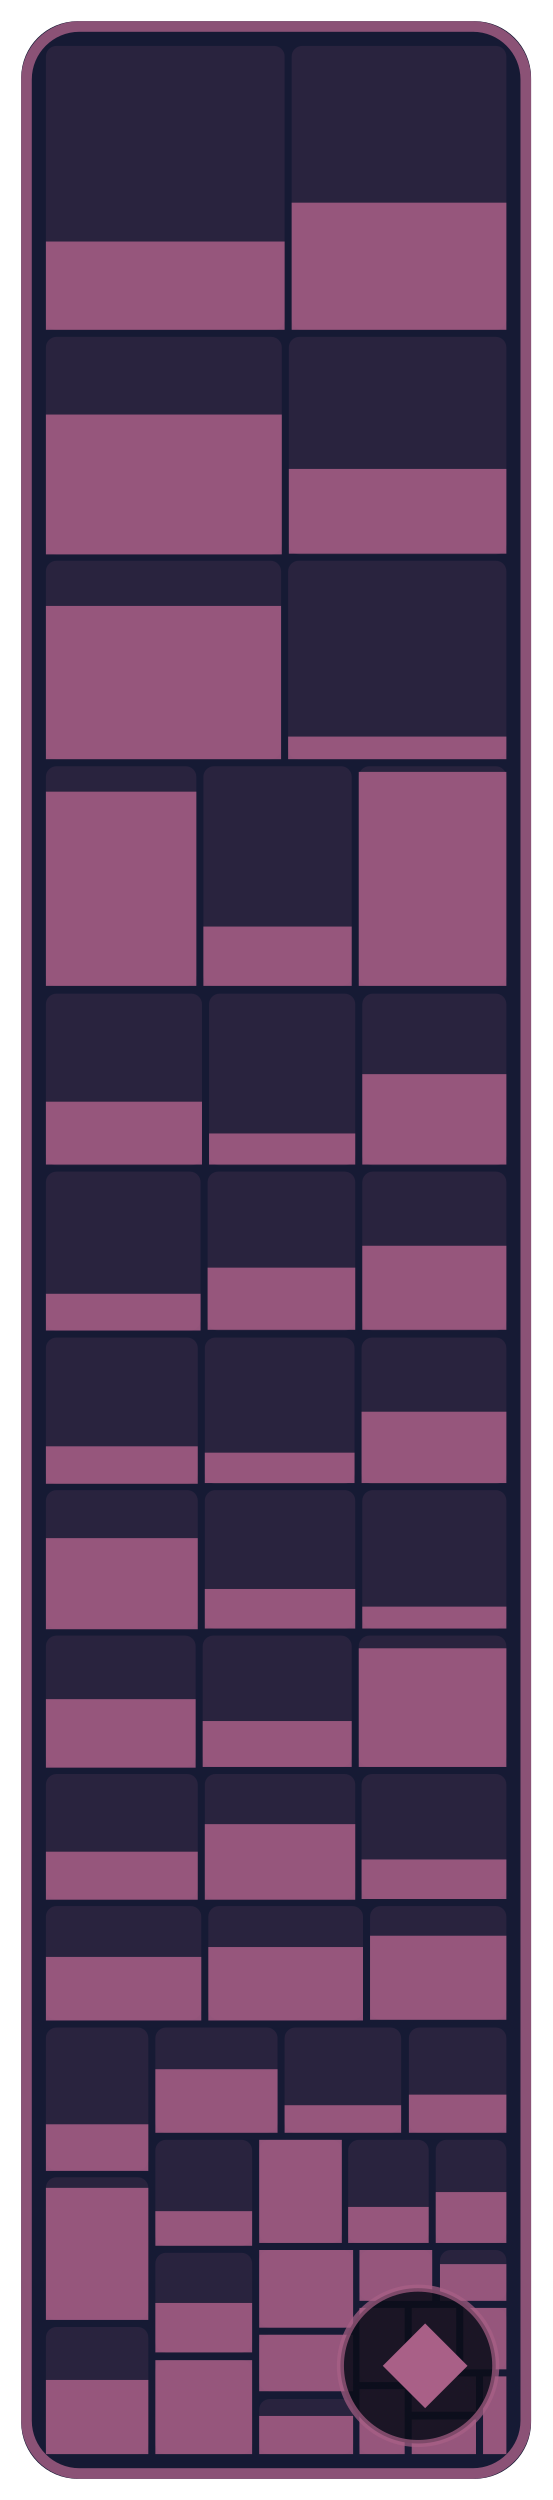
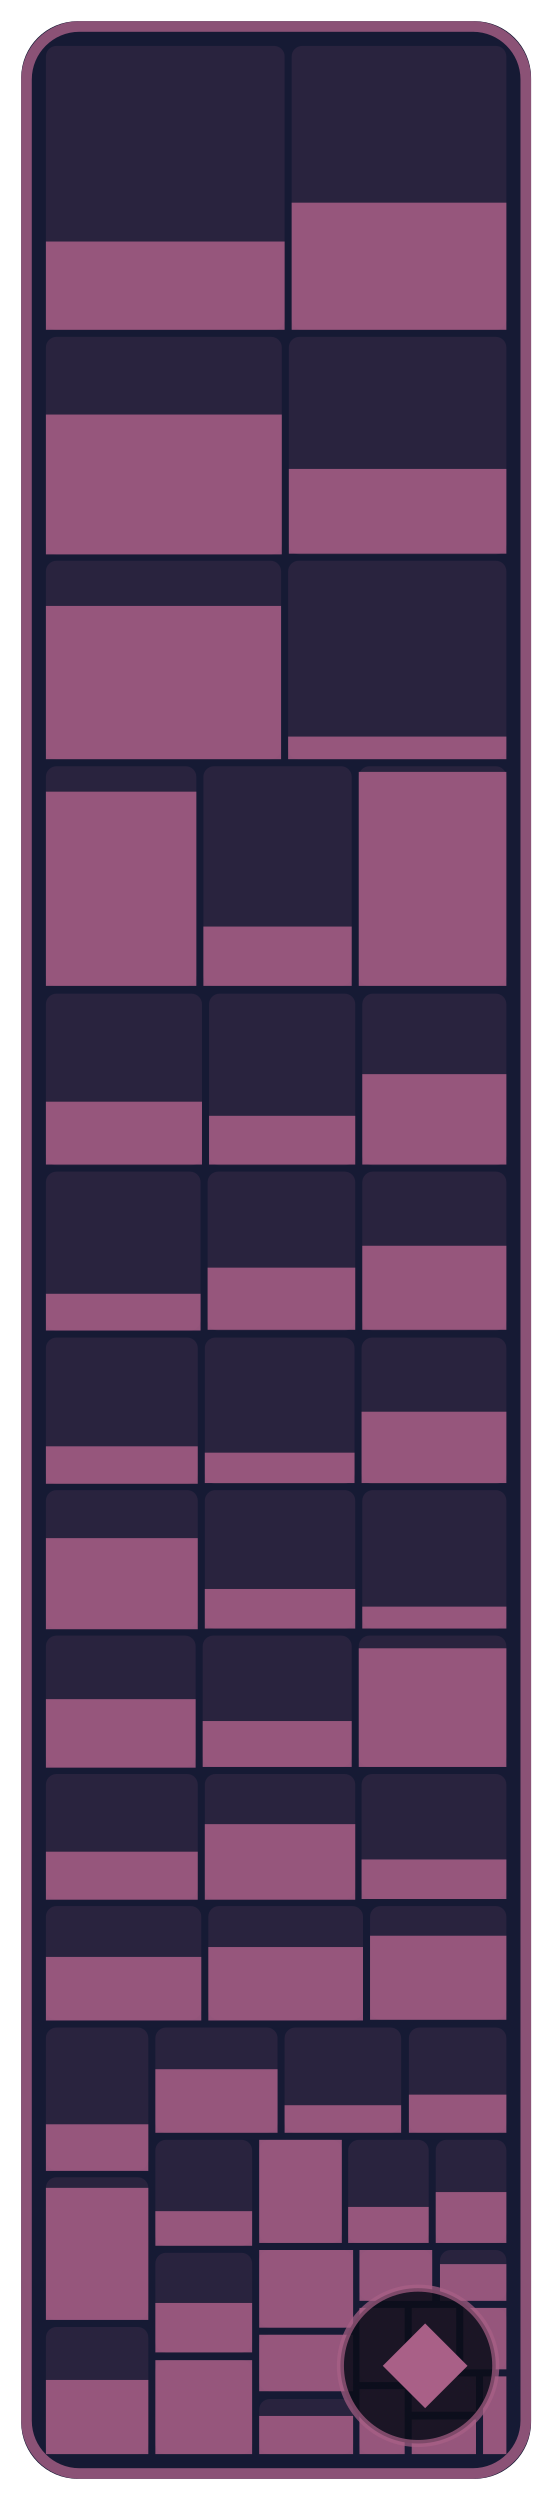
- <svg xmlns="http://www.w3.org/2000/svg" width="78.2" height="354" viewBox="0 0 78.2 354" role="img" aria-label="NPCs: 50.2 % of 291,360 bytes of code matched, 490 of 594 functions">
+ <svg xmlns="http://www.w3.org/2000/svg" width="78.2" height="354" viewBox="0 0 78.2 354" role="img" aria-label="NPCs: 50.5 % of 291,360 bytes of code matched, 491 of 594 functions">
  <style>text { font-family: -apple-system, BlinkMacSystemFont, 'Segoe UI', Helvetica, Arial, sans-serif; } .mono { font-family: ui-monospace, SFMono-Regular, 'SF Mono', Menlo, Consolas, monospace; } text { paint-order: stroke; stroke: #161a34; stroke-opacity: 0.55; stroke-width: 2.5px; stroke-linejoin: round; } .rise { transform-box: fill-box; transform-origin: 50% 100%; animation: rise 1.6s cubic-bezier(.2,.8,.2,1) .2s both; } @keyframes rise { from { transform: scaleY(0); } } @media (prefers-reduced-motion: reduce) { * { animation: none !important; } }</style>
  <rect x="3" y="3" width="72.2" height="348" rx="8" fill="#161a34" />
  <rect x="6.5" y="6.5" width="33.8" height="40.2" rx="1.5" fill="#a96087" fill-opacity="0.13" />
  <rect class="rise" x="6.5" y="34.2" width="33.8" height="12.5" fill="#a96087" fill-opacity="0.85" />
  <rect x="41.3" y="6.5" width="30.4" height="40.2" rx="1.5" fill="#a96087" fill-opacity="0.13" />
  <rect class="rise" x="41.3" y="28.7" width="30.4" height="18.0" fill="#a96087" fill-opacity="0.85" />
  <rect x="6.5" y="47.7" width="33.4" height="30.8" rx="1.5" fill="#a96087" fill-opacity="0.13" />
  <rect class="rise" x="6.5" y="58.7" width="33.4" height="19.8" fill="#a96087" fill-opacity="0.85" />
  <rect x="40.9" y="47.7" width="30.8" height="30.8" rx="1.5" fill="#a96087" fill-opacity="0.13" />
  <rect class="rise" x="40.9" y="66.4" width="30.8" height="12.0" fill="#a96087" fill-opacity="0.85" />
  <rect x="6.5" y="79.4" width="33.3" height="28.1" rx="1.5" fill="#a96087" fill-opacity="0.13" />
  <rect class="rise" x="6.5" y="85.8" width="33.3" height="21.7" fill="#a96087" fill-opacity="0.85" />
  <rect x="40.8" y="79.4" width="30.9" height="28.1" rx="1.5" fill="#a96087" fill-opacity="0.13" />
  <rect class="rise" x="40.8" y="104.3" width="30.9" height="3.2" fill="#a96087" fill-opacity="0.85" />
  <rect x="6.5" y="108.5" width="21.3" height="31.1" rx="1.5" fill="#a96087" fill-opacity="0.13" />
  <rect class="rise" x="6.5" y="112.1" width="21.3" height="27.5" fill="#a96087" fill-opacity="0.85" />
  <rect x="28.8" y="108.5" width="21.0" height="31.1" rx="1.5" fill="#a96087" fill-opacity="0.13" />
  <rect class="rise" x="28.8" y="131.2" width="21.0" height="8.4" fill="#a96087" fill-opacity="0.85" />
  <rect x="50.8" y="108.5" width="20.9" height="31.1" rx="1.5" fill="#a96087" fill-opacity="0.13" />
  <rect class="rise" x="50.8" y="109.3" width="20.9" height="30.3" fill="#a96087" fill-opacity="0.85" />
  <rect x="6.5" y="140.7" width="22.1" height="24.3" rx="1.5" fill="#a96087" fill-opacity="0.13" />
  <rect class="rise" x="6.5" y="156.0" width="22.1" height="8.9" fill="#a96087" fill-opacity="0.85" />
  <rect x="29.6" y="140.7" width="20.7" height="24.3" rx="1.5" fill="#a96087" fill-opacity="0.13" />
-   <rect class="rise" x="29.6" y="160.5" width="20.7" height="4.4" fill="#a96087" fill-opacity="0.85" />
+   <rect class="rise" x="29.6" y="158.0" width="20.7" height="6.9" fill="#a96087" fill-opacity="0.85" />
  <rect x="51.3" y="140.7" width="20.4" height="24.3" rx="1.5" fill="#a96087" fill-opacity="0.13" />
  <rect class="rise" x="51.3" y="152.1" width="20.4" height="12.8" fill="#a96087" fill-opacity="0.85" />
  <rect x="6.5" y="165.9" width="21.9" height="22.5" rx="1.5" fill="#a96087" fill-opacity="0.13" />
  <rect class="rise" x="6.5" y="183.2" width="21.9" height="5.2" fill="#a96087" fill-opacity="0.85" />
  <rect x="29.4" y="165.9" width="20.9" height="22.5" rx="1.5" fill="#a96087" fill-opacity="0.13" />
  <rect class="rise" x="29.4" y="179.5" width="20.9" height="8.8" fill="#a96087" fill-opacity="0.85" />
  <rect x="51.3" y="165.9" width="20.4" height="22.5" rx="1.5" fill="#a96087" fill-opacity="0.13" />
  <rect class="rise" x="51.3" y="176.4" width="20.4" height="11.9" fill="#a96087" fill-opacity="0.85" />
  <rect x="6.5" y="189.4" width="21.5" height="20.7" rx="1.5" fill="#a96087" fill-opacity="0.13" />
  <rect class="rise" x="6.5" y="204.8" width="21.5" height="5.3" fill="#a96087" fill-opacity="0.85" />
  <rect x="29.0" y="189.4" width="21.2" height="20.7" rx="1.5" fill="#a96087" fill-opacity="0.13" />
  <rect class="rise" x="29.0" y="205.7" width="21.2" height="4.3" fill="#a96087" fill-opacity="0.85" />
  <rect x="51.2" y="189.4" width="20.5" height="20.7" rx="1.5" fill="#a96087" fill-opacity="0.13" />
  <rect class="rise" x="51.2" y="199.9" width="20.5" height="10.1" fill="#a96087" fill-opacity="0.85" />
  <rect x="6.5" y="211.0" width="21.5" height="19.6" rx="1.5" fill="#a96087" fill-opacity="0.13" />
  <rect class="rise" x="6.5" y="217.8" width="21.5" height="12.9" fill="#a96087" fill-opacity="0.85" />
  <rect x="29.0" y="211.0" width="21.3" height="19.6" rx="1.5" fill="#a96087" fill-opacity="0.13" />
  <rect class="rise" x="29.0" y="225.0" width="21.3" height="5.6" fill="#a96087" fill-opacity="0.85" />
  <rect x="51.3" y="211.0" width="20.4" height="19.6" rx="1.5" fill="#a96087" fill-opacity="0.13" />
  <rect class="rise" x="51.3" y="227.5" width="20.4" height="3.1" fill="#a96087" fill-opacity="0.85" />
  <rect x="6.5" y="231.6" width="21.2" height="18.6" rx="1.5" fill="#a96087" fill-opacity="0.13" />
  <rect class="rise" x="6.5" y="240.6" width="21.2" height="9.7" fill="#a96087" fill-opacity="0.85" />
  <rect x="28.7" y="231.6" width="21.1" height="18.6" rx="1.5" fill="#a96087" fill-opacity="0.13" />
  <rect class="rise" x="28.7" y="243.7" width="21.1" height="6.5" fill="#a96087" fill-opacity="0.85" />
  <rect x="50.8" y="231.6" width="20.9" height="18.6" rx="1.5" fill="#a96087" fill-opacity="0.13" />
  <rect class="rise" x="50.8" y="233.4" width="20.9" height="16.8" fill="#a96087" fill-opacity="0.85" />
  <rect x="6.5" y="251.2" width="21.5" height="17.7" rx="1.5" fill="#a96087" fill-opacity="0.13" />
  <rect class="rise" x="6.5" y="262.2" width="21.5" height="6.8" fill="#a96087" fill-opacity="0.85" />
  <rect x="29.0" y="251.2" width="21.3" height="17.7" rx="1.5" fill="#a96087" fill-opacity="0.13" />
  <rect class="rise" x="29.0" y="258.3" width="21.3" height="10.7" fill="#a96087" fill-opacity="0.85" />
  <rect x="51.2" y="251.2" width="20.5" height="17.7" rx="1.5" fill="#a96087" fill-opacity="0.13" />
  <rect class="rise" x="51.2" y="263.3" width="20.5" height="5.6" fill="#a96087" fill-opacity="0.85" />
  <rect x="6.5" y="269.9" width="22.0" height="16.1" rx="1.5" fill="#a96087" fill-opacity="0.13" />
  <rect class="rise" x="6.5" y="277.1" width="22.0" height="9.0" fill="#a96087" fill-opacity="0.85" />
  <rect x="29.5" y="269.9" width="21.9" height="16.1" rx="1.5" fill="#a96087" fill-opacity="0.13" />
  <rect class="rise" x="29.5" y="275.7" width="21.9" height="10.4" fill="#a96087" fill-opacity="0.85" />
  <rect x="52.4" y="269.9" width="19.3" height="16.1" rx="1.5" fill="#a96087" fill-opacity="0.13" />
  <rect class="rise" x="52.4" y="274.1" width="19.3" height="11.9" fill="#a96087" fill-opacity="0.85" />
  <rect x="6.5" y="287.1" width="14.5" height="20.2" rx="1.5" fill="#a96087" fill-opacity="0.13" />
  <rect class="rise" x="6.5" y="300.8" width="14.5" height="6.6" fill="#a96087" fill-opacity="0.85" />
  <rect x="6.5" y="308.3" width="14.5" height="20.2" rx="1.5" fill="#a96087" fill-opacity="0.13" />
  <rect class="rise" x="6.5" y="309.8" width="14.5" height="18.7" fill="#a96087" fill-opacity="0.85" />
  <rect x="6.5" y="329.5" width="14.5" height="18.0" rx="1.5" fill="#a96087" fill-opacity="0.13" />
  <rect class="rise" x="6.5" y="337.0" width="14.5" height="10.5" fill="#a96087" fill-opacity="0.85" />
  <rect x="22.0" y="287.1" width="17.3" height="14.9" rx="1.5" fill="#a96087" fill-opacity="0.13" />
  <rect class="rise" x="22.0" y="293.0" width="17.3" height="9.0" fill="#a96087" fill-opacity="0.85" />
  <rect x="40.3" y="287.1" width="16.5" height="14.9" rx="1.5" fill="#a96087" fill-opacity="0.13" />
  <rect class="rise" x="40.3" y="298.1" width="16.5" height="3.9" fill="#a96087" fill-opacity="0.85" />
  <rect x="57.9" y="287.1" width="13.8" height="14.9" rx="1.5" fill="#a96087" fill-opacity="0.13" />
  <rect class="rise" x="57.9" y="296.6" width="13.8" height="5.4" fill="#a96087" fill-opacity="0.85" />
  <rect x="22.0" y="303.0" width="13.7" height="15.0" rx="1.5" fill="#a96087" fill-opacity="0.13" />
  <rect class="rise" x="22.0" y="313.1" width="13.7" height="4.9" fill="#a96087" fill-opacity="0.85" />
  <rect x="22.0" y="319.0" width="13.7" height="14.1" rx="1.5" fill="#a96087" fill-opacity="0.13" />
  <rect class="rise" x="22.0" y="326.1" width="13.7" height="7.0" fill="#a96087" fill-opacity="0.85" />
  <rect x="22.0" y="334.2" width="13.7" height="13.3" rx="1.5" fill="#a96087" fill-opacity="0.13" />
  <rect class="rise" x="22.0" y="334.2" width="13.7" height="13.3" fill="#a96087" fill-opacity="0.85" />
  <rect x="36.7" y="303.0" width="11.7" height="14.6" rx="1.5" fill="#a96087" fill-opacity="0.13" />
  <rect class="rise" x="36.7" y="303.0" width="11.7" height="14.6" fill="#a96087" fill-opacity="0.85" />
  <rect x="49.3" y="303.0" width="11.4" height="14.6" rx="1.5" fill="#a96087" fill-opacity="0.13" />
  <rect class="rise" x="49.3" y="312.5" width="11.4" height="5.1" fill="#a96087" fill-opacity="0.85" />
  <rect x="61.7" y="303.0" width="10.0" height="14.6" rx="1.5" fill="#a96087" fill-opacity="0.13" />
  <rect class="rise" x="61.7" y="310.4" width="10.0" height="7.2" fill="#a96087" fill-opacity="0.85" />
  <rect x="36.7" y="318.6" width="13.3" height="11.0" rx="1.5" fill="#a96087" fill-opacity="0.13" />
  <rect class="rise" x="36.7" y="318.6" width="13.3" height="11.0" fill="#a96087" fill-opacity="0.85" />
  <rect x="36.7" y="330.6" width="13.3" height="8.0" rx="1.5" fill="#a96087" fill-opacity="0.13" />
  <rect class="rise" x="36.7" y="330.6" width="13.3" height="8.0" fill="#a96087" fill-opacity="0.85" />
  <rect x="36.7" y="339.7" width="13.3" height="7.8" rx="1.5" fill="#a96087" fill-opacity="0.13" />
  <rect class="rise" x="36.7" y="342.1" width="13.3" height="5.4" fill="#a96087" fill-opacity="0.85" />
  <rect x="50.9" y="318.6" width="10.3" height="7.2" rx="1.5" fill="#a96087" fill-opacity="0.13" />
  <rect class="rise" x="50.9" y="318.6" width="10.3" height="7.2" fill="#a96087" fill-opacity="0.85" />
  <rect x="62.3" y="318.6" width="9.4" height="7.2" rx="1.5" fill="#a96087" fill-opacity="0.13" />
  <rect class="rise" x="62.3" y="320.6" width="9.4" height="5.2" fill="#a96087" fill-opacity="0.85" />
  <rect x="50.9" y="326.8" width="6.4" height="10.5" rx="1.5" fill="#a96087" fill-opacity="0.13" />
  <rect class="rise" x="50.9" y="326.8" width="6.4" height="10.5" fill="#a96087" fill-opacity="0.85" />
  <rect x="50.9" y="338.3" width="6.4" height="9.2" rx="1.5" fill="#a96087" fill-opacity="0.13" />
  <rect class="rise" x="50.9" y="338.3" width="6.4" height="9.2" fill="#a96087" fill-opacity="0.85" />
  <rect x="58.3" y="326.8" width="6.3" height="8.7" rx="1.5" fill="#a96087" fill-opacity="0.13" />
  <rect class="rise" x="58.3" y="326.8" width="6.3" height="8.7" fill="#a96087" fill-opacity="0.85" />
  <rect x="65.6" y="326.8" width="6.1" height="8.7" rx="1.5" fill="#a96087" fill-opacity="0.13" />
  <rect class="rise" x="65.6" y="326.8" width="6.1" height="8.7" fill="#a96087" fill-opacity="0.85" />
  <rect x="58.3" y="336.5" width="9.1" height="5.0" rx="1.5" fill="#a96087" fill-opacity="0.13" />
  <rect class="rise" x="58.3" y="336.5" width="9.1" height="5.0" fill="#a96087" fill-opacity="0.85" />
  <rect x="58.3" y="342.6" width="9.1" height="4.9" rx="1.5" fill="#a96087" fill-opacity="0.13" />
  <rect class="rise" x="58.3" y="342.6" width="9.1" height="4.9" fill="#a96087" fill-opacity="0.85" />
  <rect x="68.4" y="336.5" width="3.3" height="11.0" rx="0" fill="#a96087" fill-opacity="0.13" />
  <rect class="rise" x="68.4" y="336.5" width="3.3" height="11.0" fill="#a96087" fill-opacity="0.85" />
  <rect x="3.75" y="3.75" width="70.7" height="346.5" rx="7.5" fill="none" stroke="#a96087" stroke-opacity="0.8" stroke-width="1.5" />
  <rect x="48.2" y="324" width="22.0" height="22" rx="11" fill="#0b0d1a" fill-opacity="0.88" stroke="#a96087" stroke-opacity="0.7" />
  <path d="M60.2 329L66.2 335L60.2 341L54.2 335Z" fill="#a96087" />
</svg>
